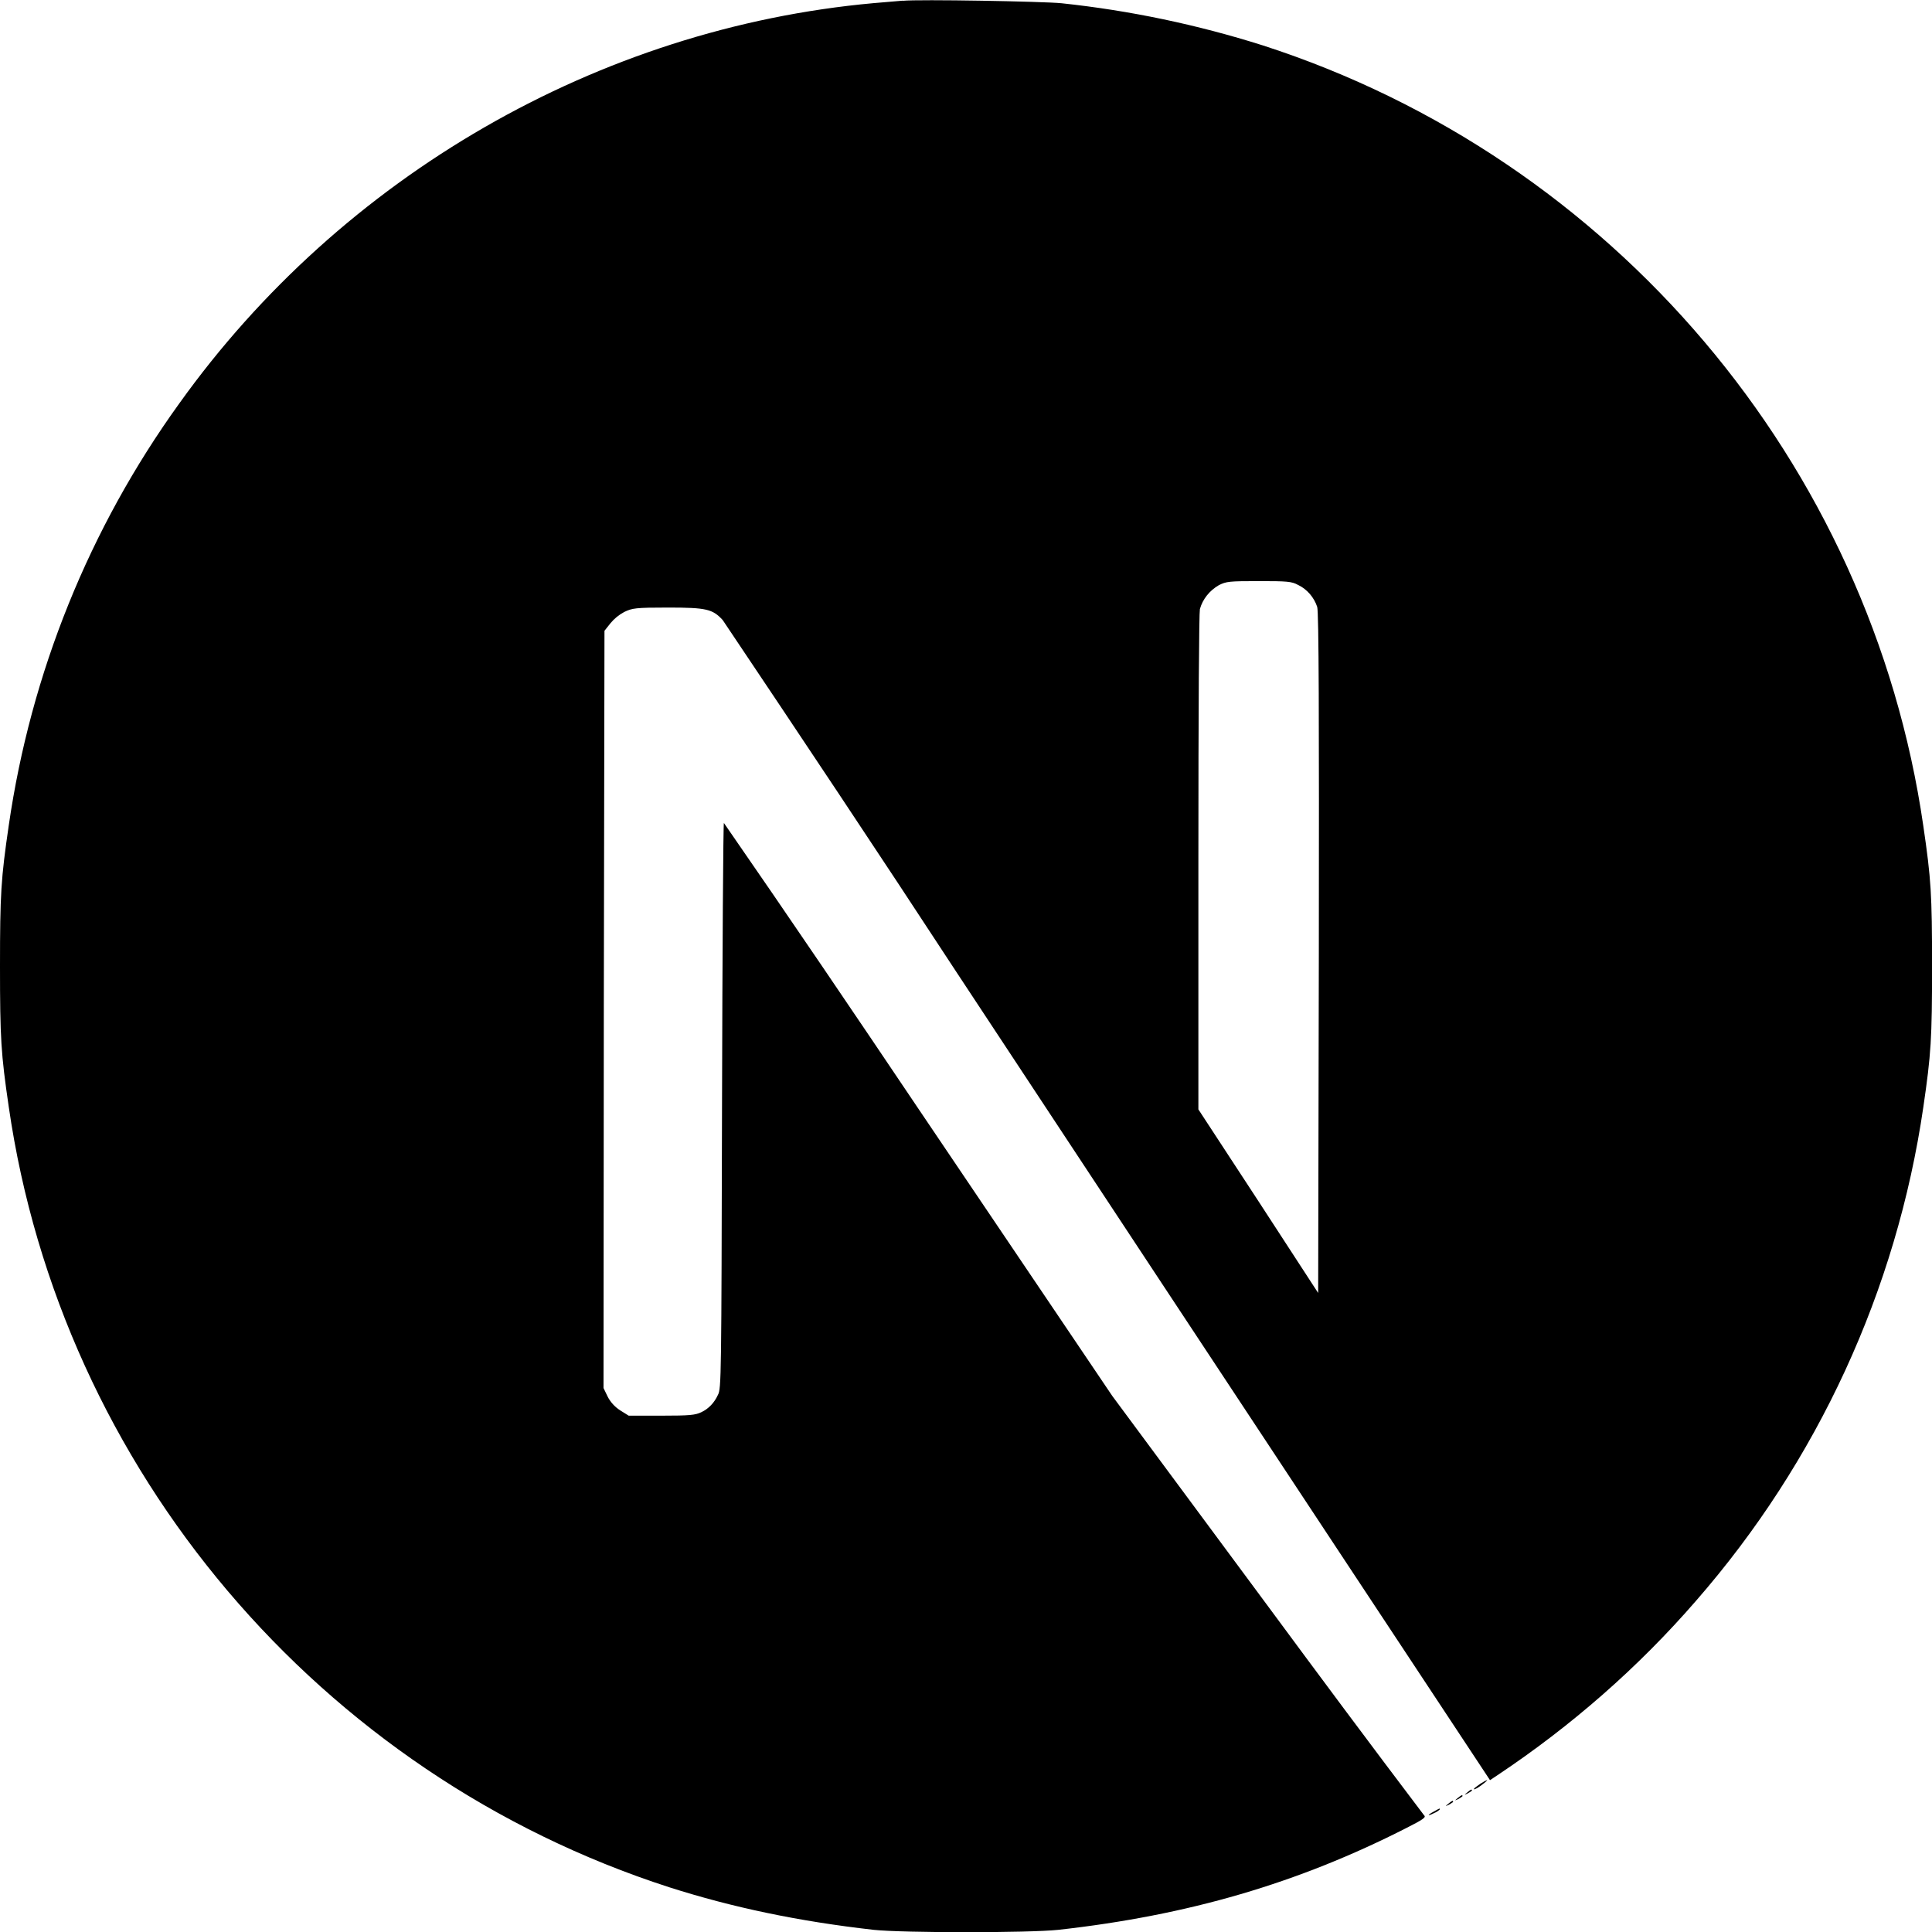
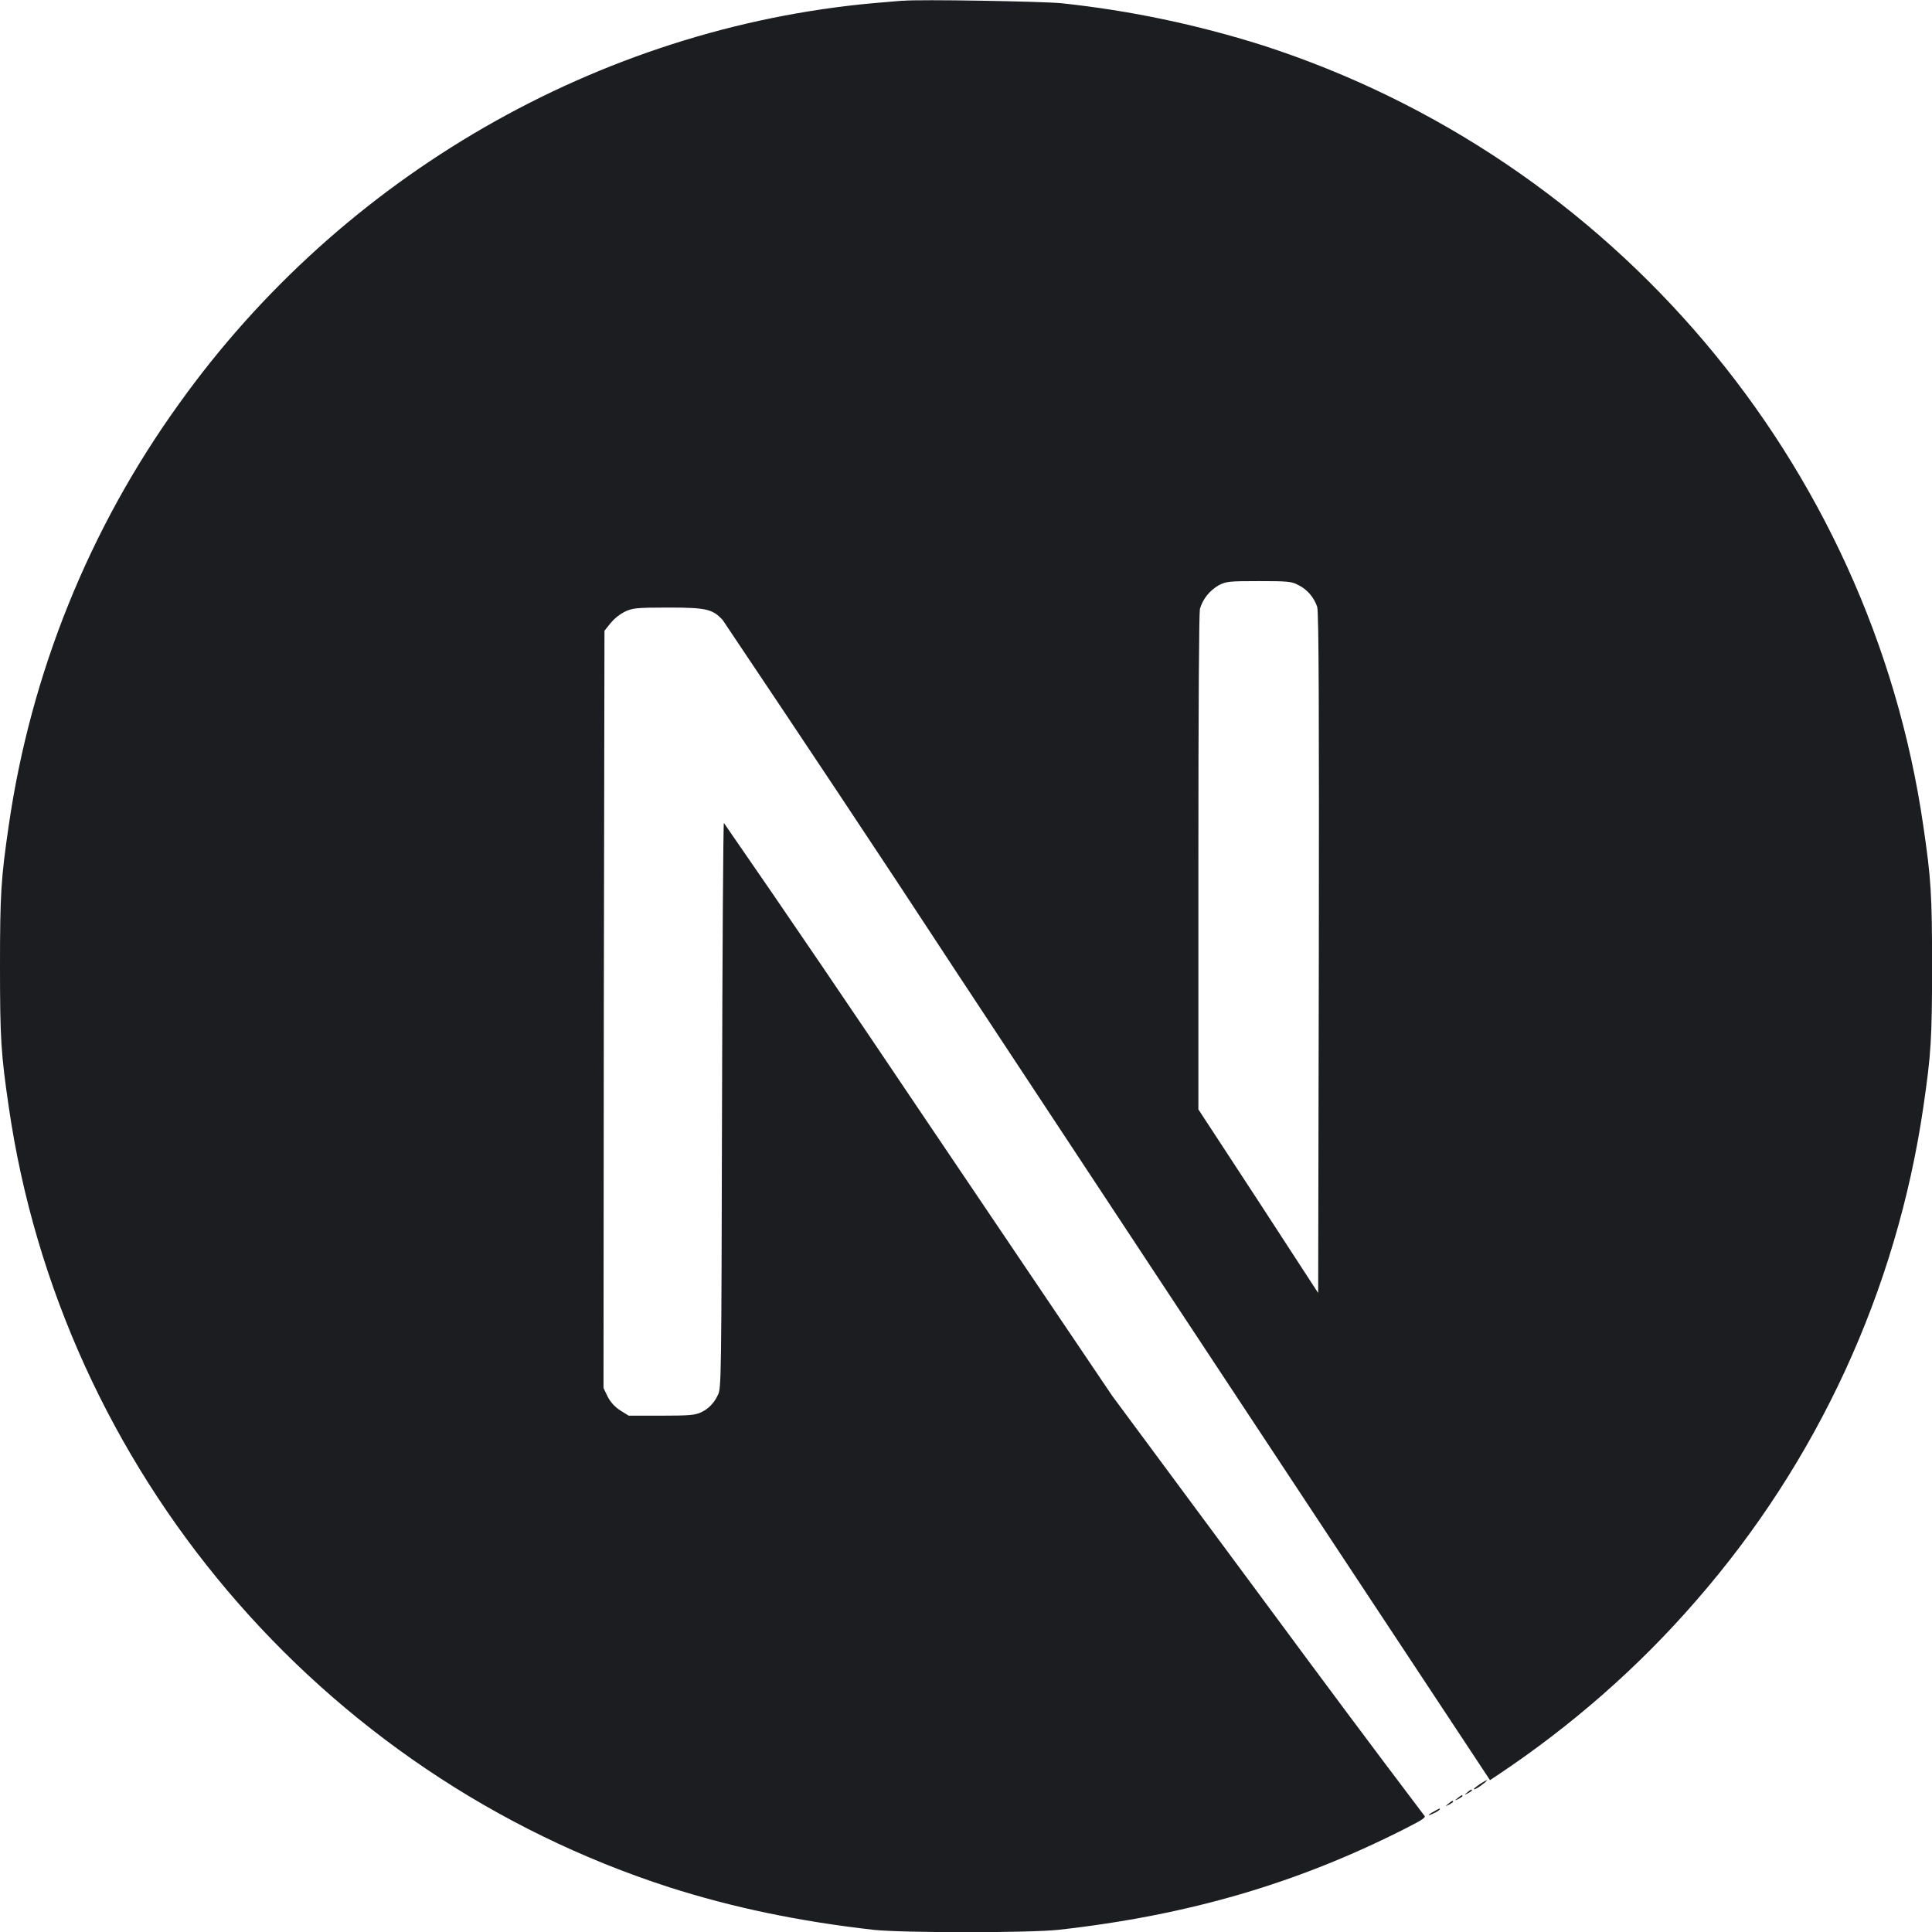
- <svg xmlns="http://www.w3.org/2000/svg" height="32" viewBox="0 0 32 32" width="32">
+ <svg xmlns="http://www.w3.org/2000/svg" height="32" fill="#1C1D20" viewBox="0 0 32 32" width="32">
  <path d="m23.749 30.005c-.119.063-.109.083.005.025.037-.015.068-.036.095-.061 0-.021 0-.021-.1.036zm.24-.13c-.057.047-.057.047.011.016.036-.021.068-.041.068-.047 0-.027-.016-.021-.079.031zm.156-.094c-.057.047-.057.047.011.016.037-.021.068-.043.068-.048 0-.025-.016-.02-.079.032zm.158-.093c-.057.047-.057.047.009.015.037-.02.068-.041.068-.047 0-.025-.016-.02-.077.032zm.213-.141c-.109.073-.147.12-.047.068.067-.041.181-.131.161-.131-.043.016-.079.043-.115.063zm-9.563-29.536c-.073.005-.292.025-.484.041-4.548.412-8.803 2.86-11.5 6.631-1.491 2.067-2.459 4.468-2.824 6.989-.129.88-.145 1.14-.145 2.333 0 1.192.016 1.448.145 2.328.871 6.011 5.147 11.057 10.943 12.927 1.043.333 2.136.563 3.381.704.484.052 2.577.052 3.061 0 2.152-.24 3.969-.771 5.767-1.688.276-.14.328-.177.291-.208-.88-1.161-1.744-2.323-2.609-3.495l-2.557-3.453-3.203-4.745c-1.068-1.588-2.14-3.172-3.229-4.744-.011 0-.025 2.109-.031 4.681-.011 4.505-.011 4.688-.068 4.792-.057.125-.151.229-.276.287-.099.047-.188.057-.661.057h-.541l-.141-.088c-.088-.057-.161-.136-.208-.229l-.068-.141.005-6.271.011-6.271.099-.125c.063-.077.141-.14.229-.187.131-.063.183-.073.724-.073.635 0 .74.025.907.208 1.296 1.932 2.588 3.869 3.859 5.812 2.079 3.152 4.917 7.453 6.312 9.563l2.537 3.839.125-.083c1.219-.813 2.328-1.781 3.285-2.885 2.016-2.308 3.324-5.147 3.767-8.177.129-.88.145-1.141.145-2.333 0-1.193-.016-1.448-.145-2.328-.871-6.011-5.147-11.057-10.943-12.928-1.084-.343-2.199-.577-3.328-.697-.303-.031-2.371-.068-2.631-.041zm6.547 9.677c.151.072.265.208.317.364.027.084.032 1.823.027 5.74l-.011 5.624-.989-1.52-.995-1.521v-4.083c0-2.647.011-4.131.025-4.204.047-.167.161-.307.313-.395.124-.063.172-.068.667-.068.463 0 .541.005.645.063z" />
</svg>
